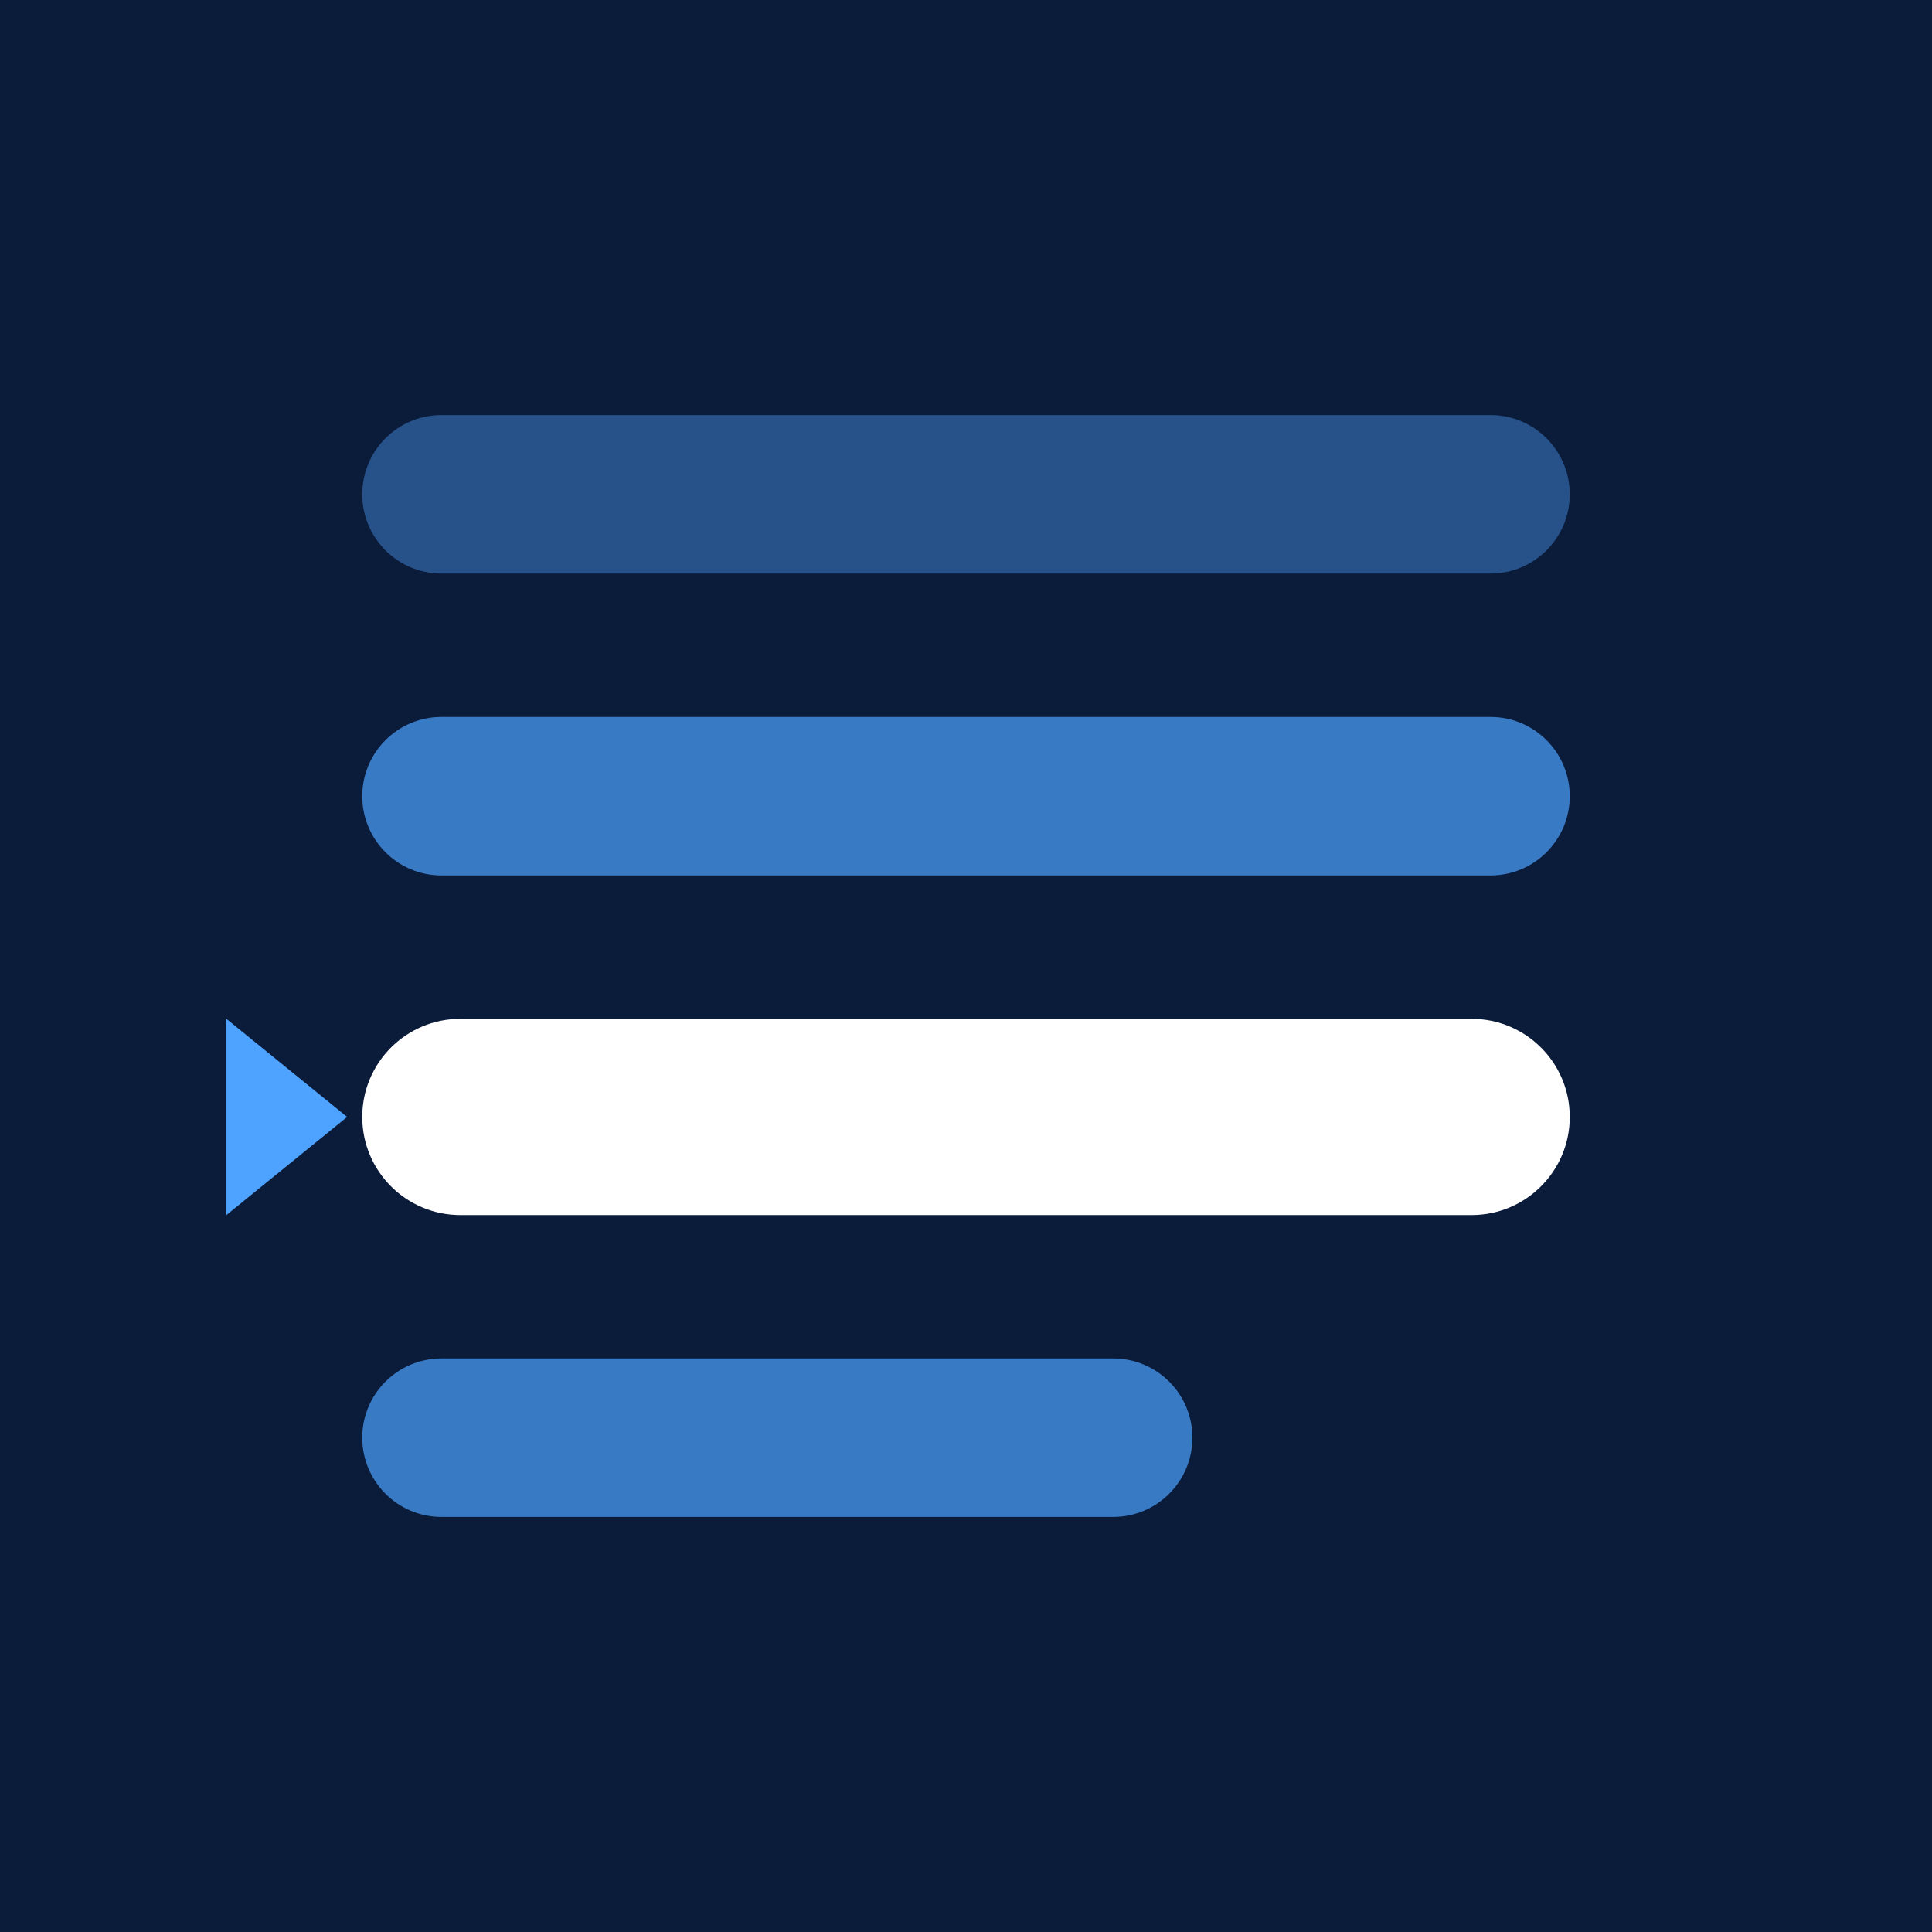
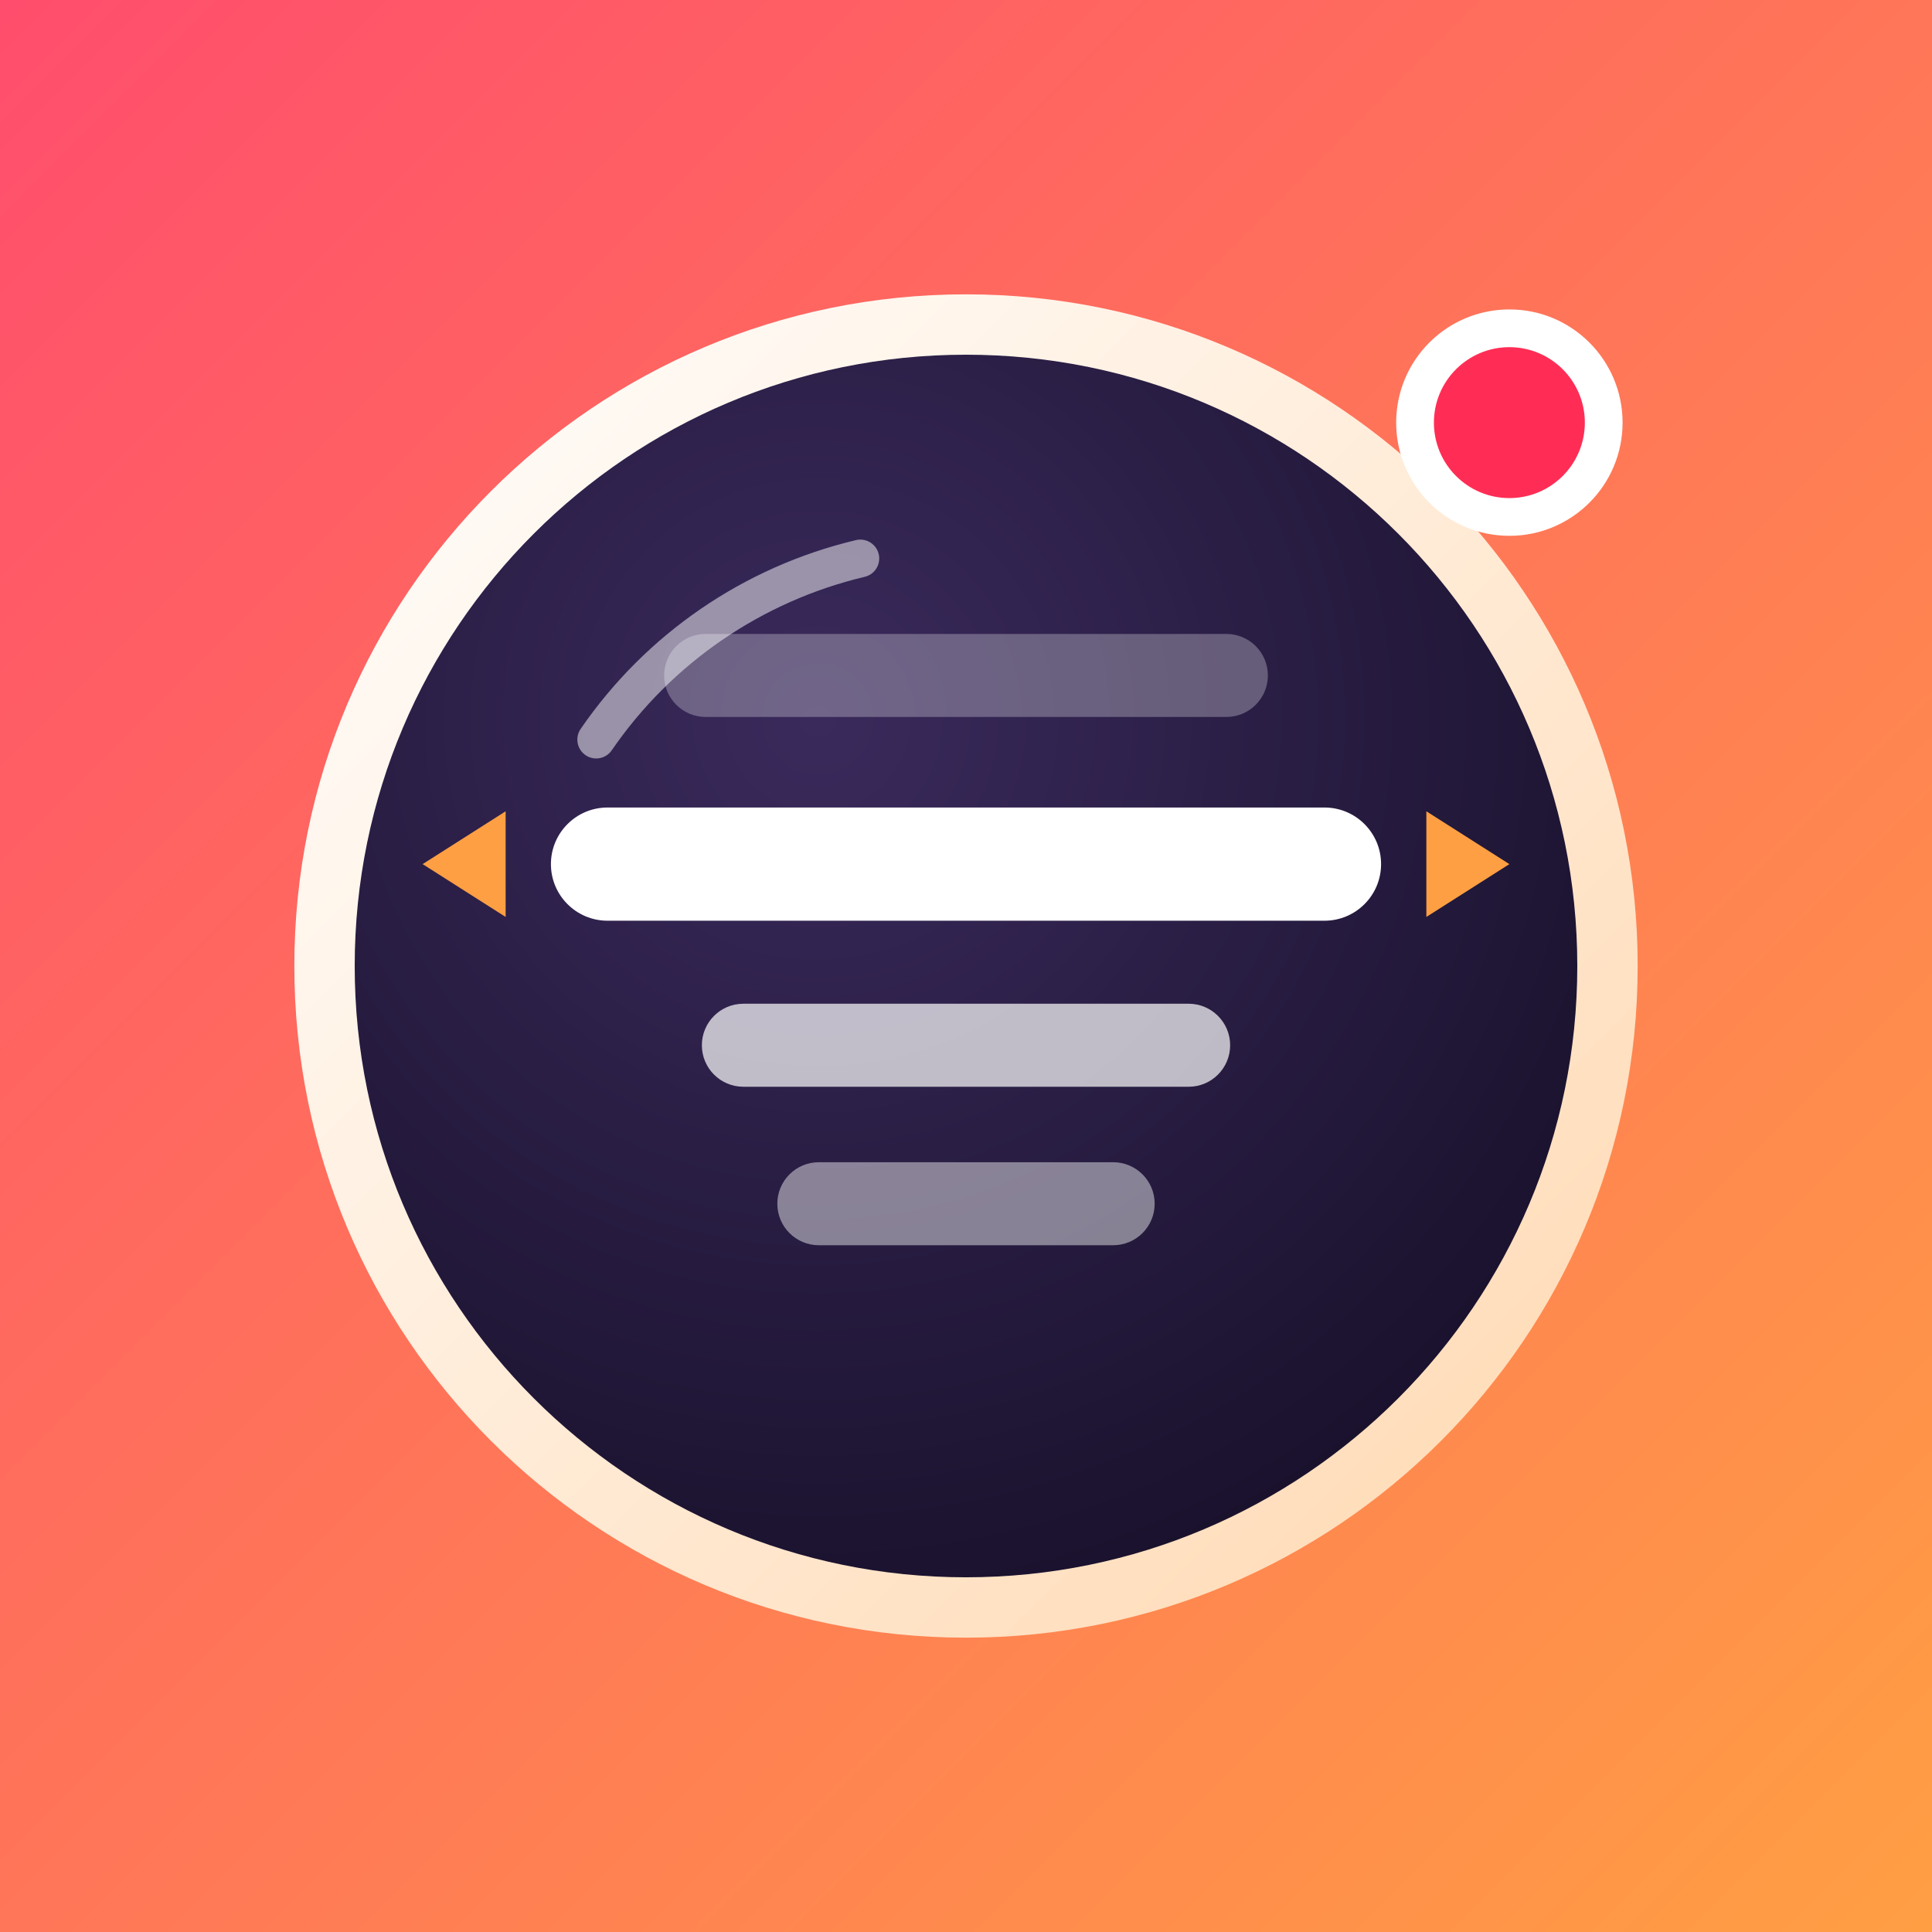
<svg xmlns="http://www.w3.org/2000/svg" viewBox="0 0 512 512">
-   <rect width="512" height="512" fill="#0b1b3a" />
-   <g fill="#4da3ff">
-     <rect x="96" y="110" width="320" height="42" rx="21" opacity=".4" />
-     <rect x="96" y="190" width="320" height="42" rx="21" opacity=".7" />
-   </g>
-   <rect x="96" y="270" width="320" height="52" rx="26" fill="#fff" />
-   <rect x="96" y="360" width="220" height="42" rx="21" fill="#4da3ff" opacity=".7" />
-   <path d="M60 270 L60 322 L92 296Z" fill="#4da3ff" />
+   <defs>
+     <linearGradient id="bg" x1="0" y1="0" x2="1" y2="1">
+       <stop offset="0" stop-color="#ff4d6d" />
+       <stop offset="1" stop-color="#ff9f43" />
+     </linearGradient>
+     <radialGradient id="lens" cx=".38" cy=".3" r=".9">
+       <stop offset="0" stop-color="#3a2a5c" />
+       <stop offset="1" stop-color="#120c22" />
+     </radialGradient>
+     <linearGradient id="ring" x1="0" y1="0" x2="1" y2="1">
+       <stop offset="0" stop-color="#ffffff" />
+       <stop offset="1" stop-color="#ffd8b0" />
+     </linearGradient>
+   </defs>
+   <rect width="512" height="512" fill="url(#bg)" />
+   <circle cx="256" cy="256" r="178" fill="url(#ring)" />
+   <circle cx="256" cy="256" r="162" fill="url(#lens)" />
+   <rect x="176" y="168" width="160" height="22" rx="11" fill="#fff" opacity=".28" />
+   <rect x="146" y="214" width="220" height="30" rx="15" fill="#fff" />
+   <rect x="186" y="266" width="140" height="22" rx="11" fill="#fff" opacity=".7" />
+   <rect x="206" y="308" width="100" height="22" rx="11" fill="#fff" opacity=".45" />
+   <path d="M112 229 l22 -14 v28z" fill="#ff9f43" />
+   <path d="M400 229 l-22 -14 v28z" fill="#ff9f43" />
+   <path d="M158 196 a118 118 0 0 1 70 -48" fill="none" stroke="#fff" stroke-width="10" stroke-linecap="round" opacity=".5" />
+   <circle cx="400" cy="112" r="30" fill="#fff" />
+   <circle cx="400" cy="112" r="20" fill="#ff2d55" />
</svg>
